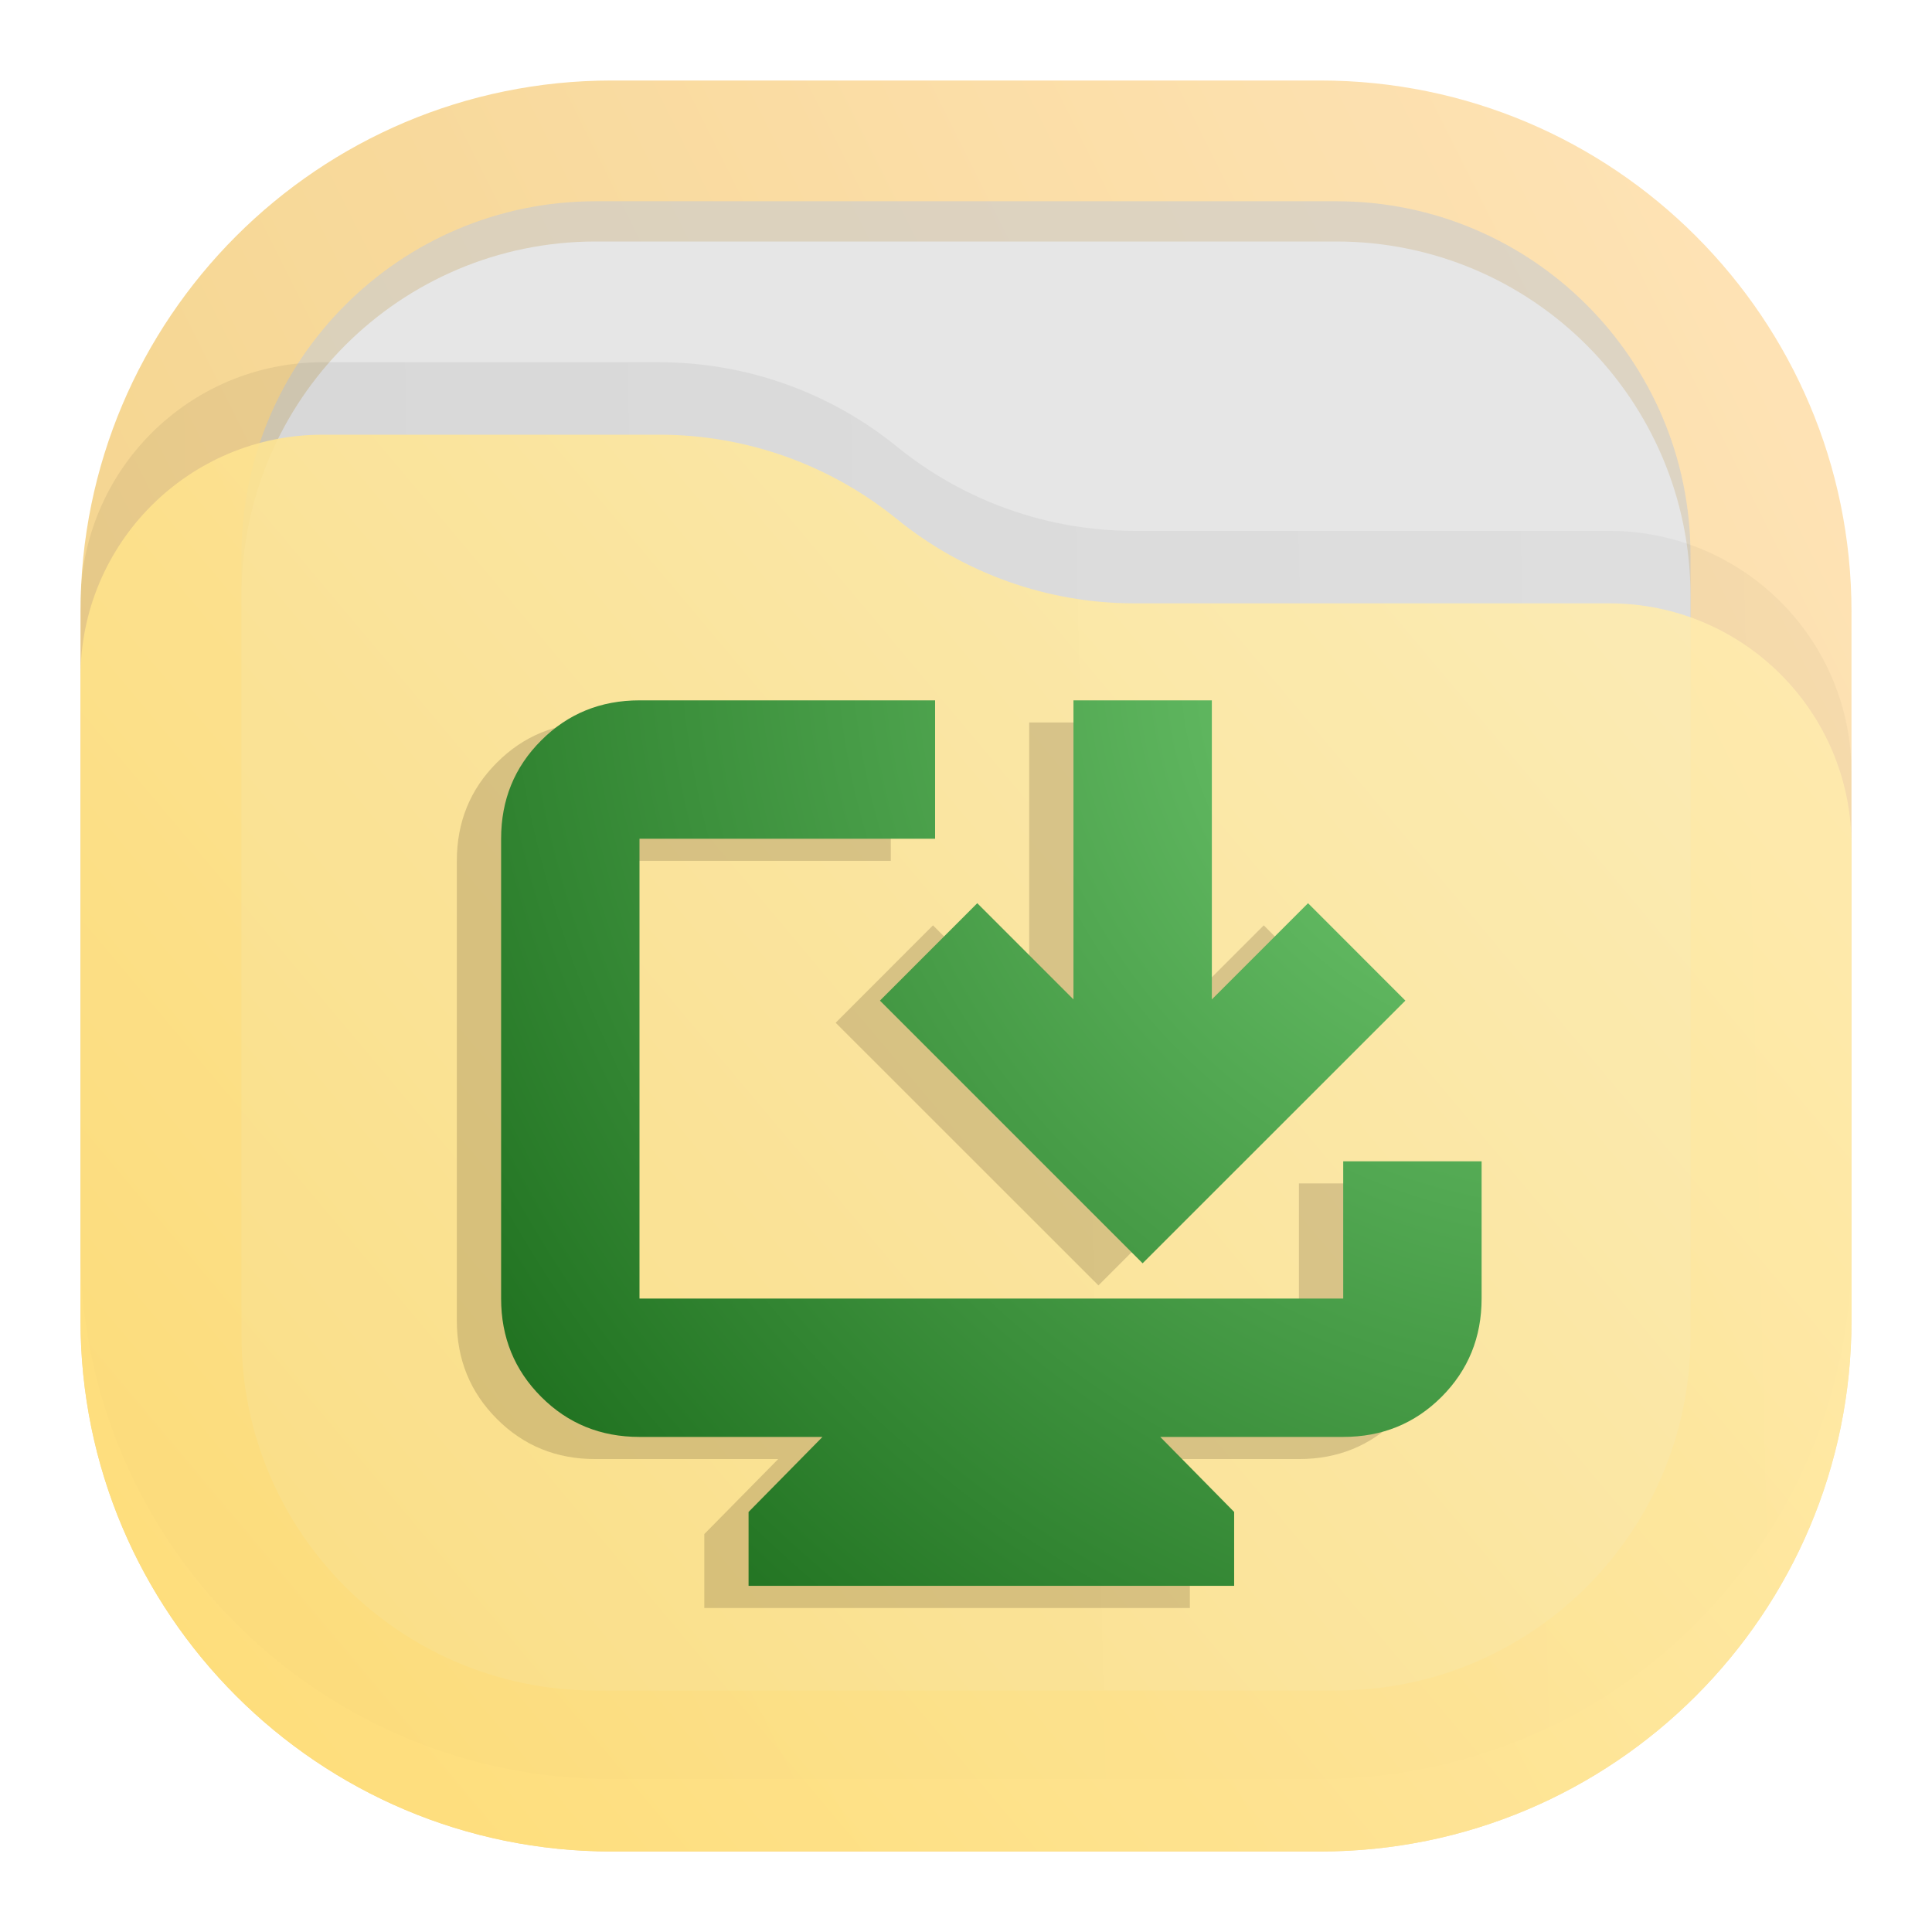
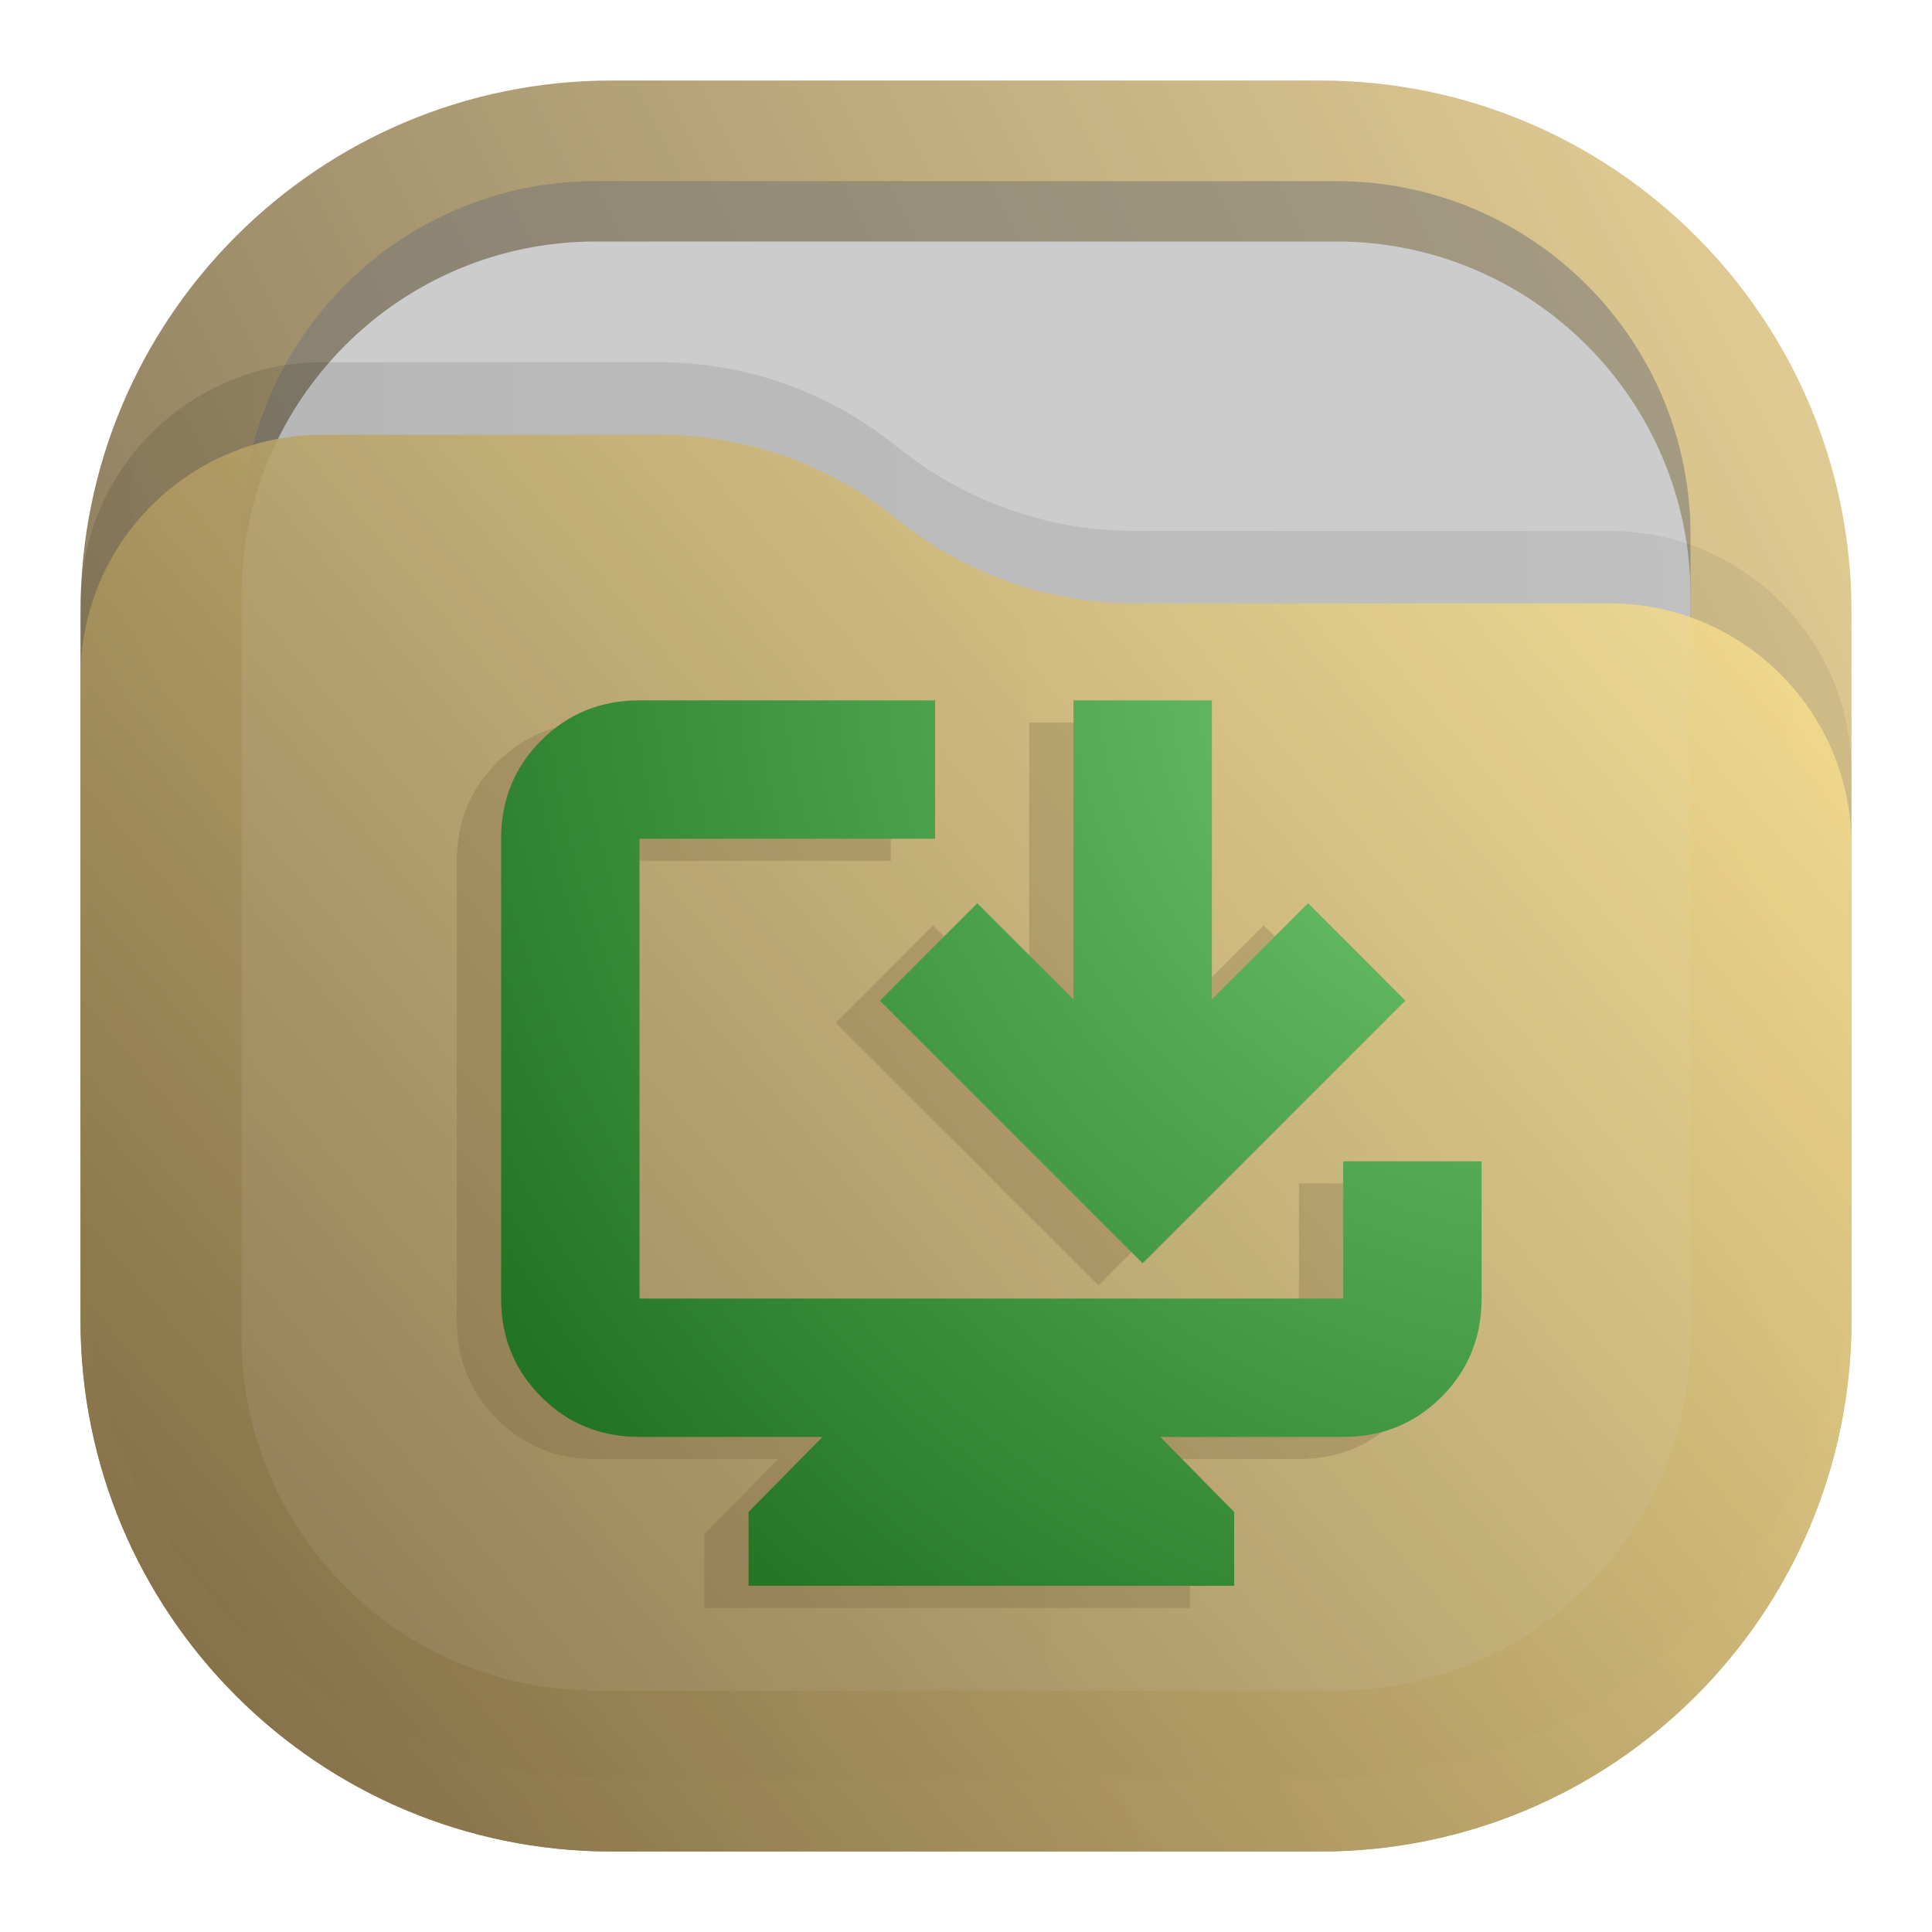
<svg xmlns="http://www.w3.org/2000/svg" width="24" height="24" viewBox="0 0 24 24" fill="none">
-   <rect opacity="0.875" x="1" y="1" width="22" height="22" rx="6.6" fill="url(#paint0_linear_31_25)" />
-   <rect opacity="0.75" x="3" y="2.5" width="18" height="18" rx="4.4" fill="#CCCCCC" fill-opacity="0.875" />
-   <rect x="3" y="3" width="18" height="18" rx="4.4" fill="#E6E6E6" />
-   <path opacity="0.125" d="M1 7.508C1 5.847 2.347 4.5 4.008 4.5H8.19C9.265 4.5 10.307 4.87 11.141 5.548V5.548C11.975 6.225 13.016 6.595 14.091 6.595H19.992C21.653 6.595 23 7.942 23 9.603V15.5C23 19.145 20.045 22.1 16.4 22.1H7.6C3.955 22.1 1 19.145 1 15.5V7.508Z" fill="url(#paint1_linear_31_25)" fill-opacity="0.5" />
+   <rect opacity="0.812" x="1" y="1" width="22" height="22" rx="6.6" fill="url(#paint0_linear_31_25)" />
+   <rect opacity="0.625" x="3" y="2.25" width="18" height="18" rx="4.4" fill="#777777" fill-opacity="0.875" />
+   <rect x="3" y="3" width="18" height="18" rx="4.4" fill="#CCCCCC" />
+   <path opacity="0.125" d="M1 7.508C1 5.847 2.347 4.5 4.008 4.5H8.19C9.265 4.5 10.307 4.87 11.141 5.548V5.548C11.975 6.225 13.016 6.595 14.091 6.595H19.992C21.653 6.595 23 7.942 23 9.603V15.5C23 19.145 20.045 22.1 16.4 22.1H7.6C3.955 22.1 1 19.145 1 15.5V7.508Z" fill="url(#paint1_linear_31_25)" fill-opacity="0.875" />
  <path opacity="0.875" d="M1 8.408C1 6.747 2.347 5.4 4.008 5.4H8.19C9.265 5.4 10.307 5.77 11.141 6.448V6.448C11.975 7.125 13.016 7.495 14.091 7.495H19.992C21.653 7.495 23 8.842 23 10.503V16.4C23 20.045 20.045 23 16.4 23H7.6C3.955 23 1 20.045 1 16.4V8.408Z" fill="url(#paint2_linear_31_25)" />
  <path opacity="0.5" d="M8.749 19.975V19.057L9.667 18.125H7.394C6.911 18.125 6.504 17.959 6.173 17.627C5.841 17.295 5.675 16.888 5.675 16.405V10.694C5.675 10.211 5.841 9.804 6.173 9.473C6.504 9.141 6.911 8.975 7.394 8.975H11.066V10.694H7.394V16.405H16.136V14.701H17.855V16.405C17.855 16.888 17.689 17.295 17.358 17.627C17.026 17.959 16.619 18.125 16.136 18.125H13.863L14.781 19.057V19.975H8.749ZM13.645 15.968L10.381 12.705L11.59 11.495L12.785 12.69V8.975H14.504V12.69L15.699 11.495L16.908 12.705L13.645 15.968Z" fill="#6F5C38" fill-opacity="0.5" />
  <path d="M9.299 19.7V18.782L10.217 17.85H7.944C7.461 17.85 7.054 17.684 6.723 17.352C6.391 17.02 6.225 16.613 6.225 16.131V10.419C6.225 9.936 6.391 9.529 6.723 9.198C7.054 8.866 7.461 8.7 7.944 8.7H11.616V10.419H7.944V16.131H16.686V14.426H18.405V16.131C18.405 16.613 18.239 17.02 17.908 17.352C17.576 17.684 17.169 17.85 16.686 17.85H14.413L15.331 18.782V19.7H9.299ZM14.194 15.693L10.931 12.43L12.14 11.22L13.335 12.415V8.7H15.054V12.415L16.249 11.22L17.458 12.43L14.194 15.693Z" fill="url(#paint3_radial_31_25)" />
  <defs>
    <linearGradient id="paint0_linear_31_25" x1="23" y1="1" x2="1" y2="12" gradientUnits="userSpaceOnUse">
-       <stop stop-color="#FFE0AE" />
-       <stop offset="1" stop-color="#F3CE7D" />
+       <stop stop-color="#E3C880" />
+       <stop offset="1" stop-color="#6F5C38" />
    </linearGradient>
    <linearGradient id="paint1_linear_31_25" x1="23" y1="9" x2="1.012" y2="9.521" gradientUnits="userSpaceOnUse">
      <stop stop-opacity="0.5" />
      <stop offset="1" />
    </linearGradient>
    <linearGradient id="paint2_linear_31_25" x1="23" y1="5.4" x2="1.429" y2="23.512" gradientUnits="userSpaceOnUse">
-       <stop stop-color="#FFEEB4" />
-       <stop offset="1" stop-color="#FFDD73" />
+       <stop stop-color="#FFE795" />
+       <stop offset="1" stop-color="#7A653E" />
    </linearGradient>
    <radialGradient id="paint3_radial_31_25" cx="0" cy="0" r="1" gradientUnits="userSpaceOnUse" gradientTransform="translate(18.875 8.7) rotate(139.185) scale(15.9879 17.7031)">
      <stop stop-color="#72CB72" />
      <stop offset="1" stop-color="#1C6D1C" />
    </radialGradient>
  </defs>
</svg>
